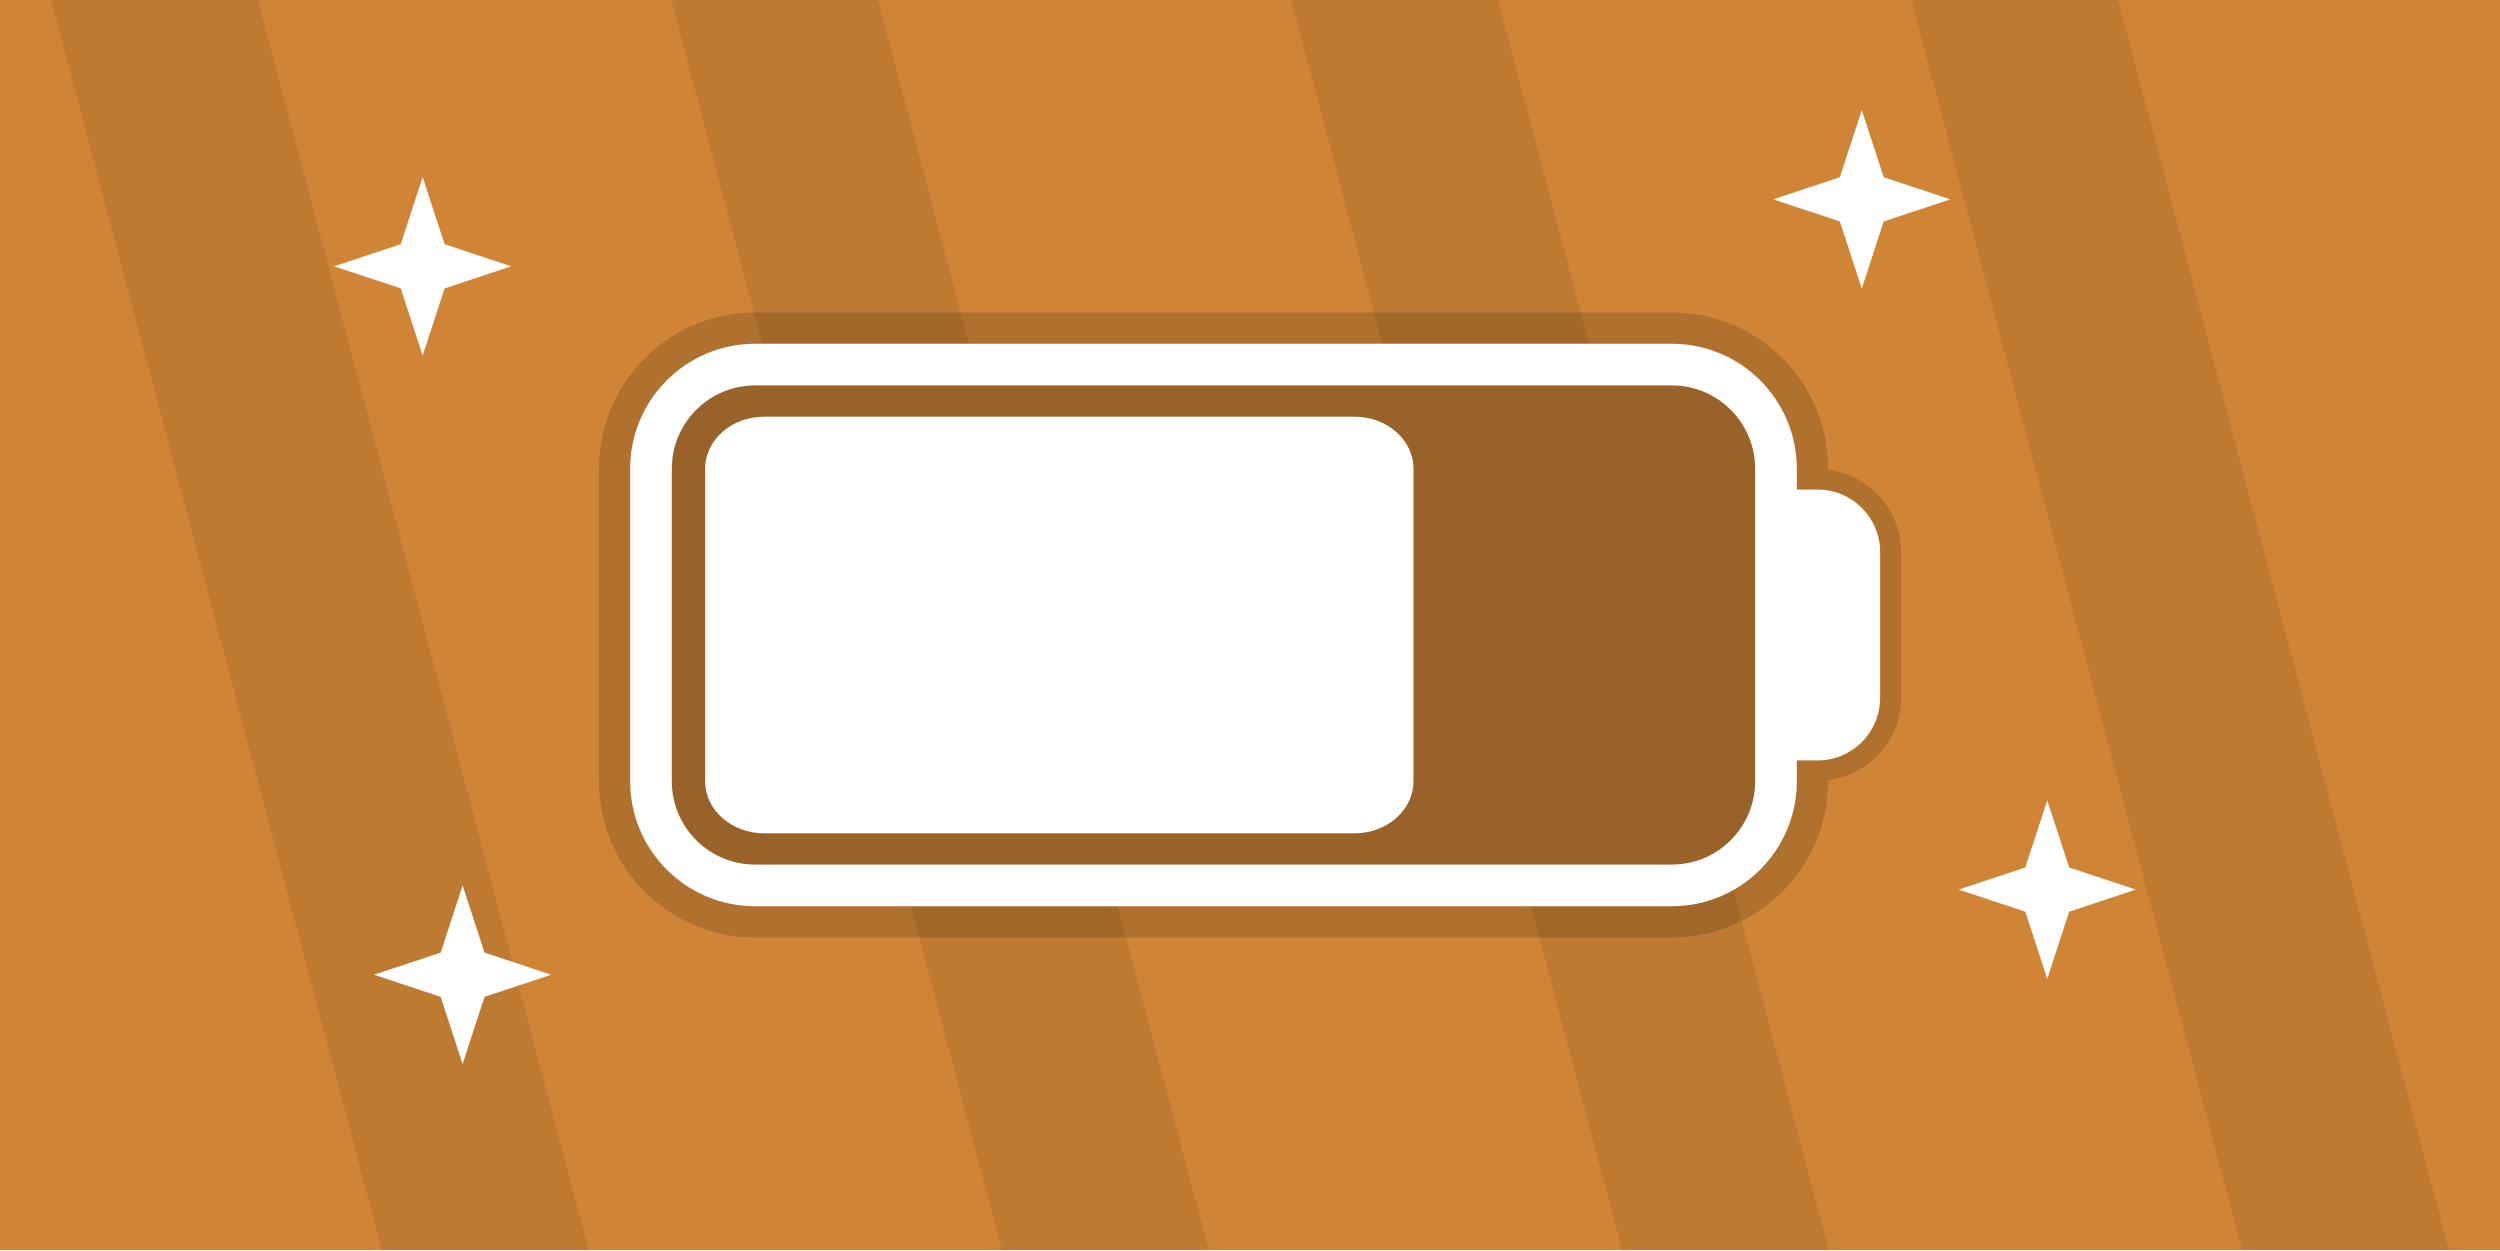
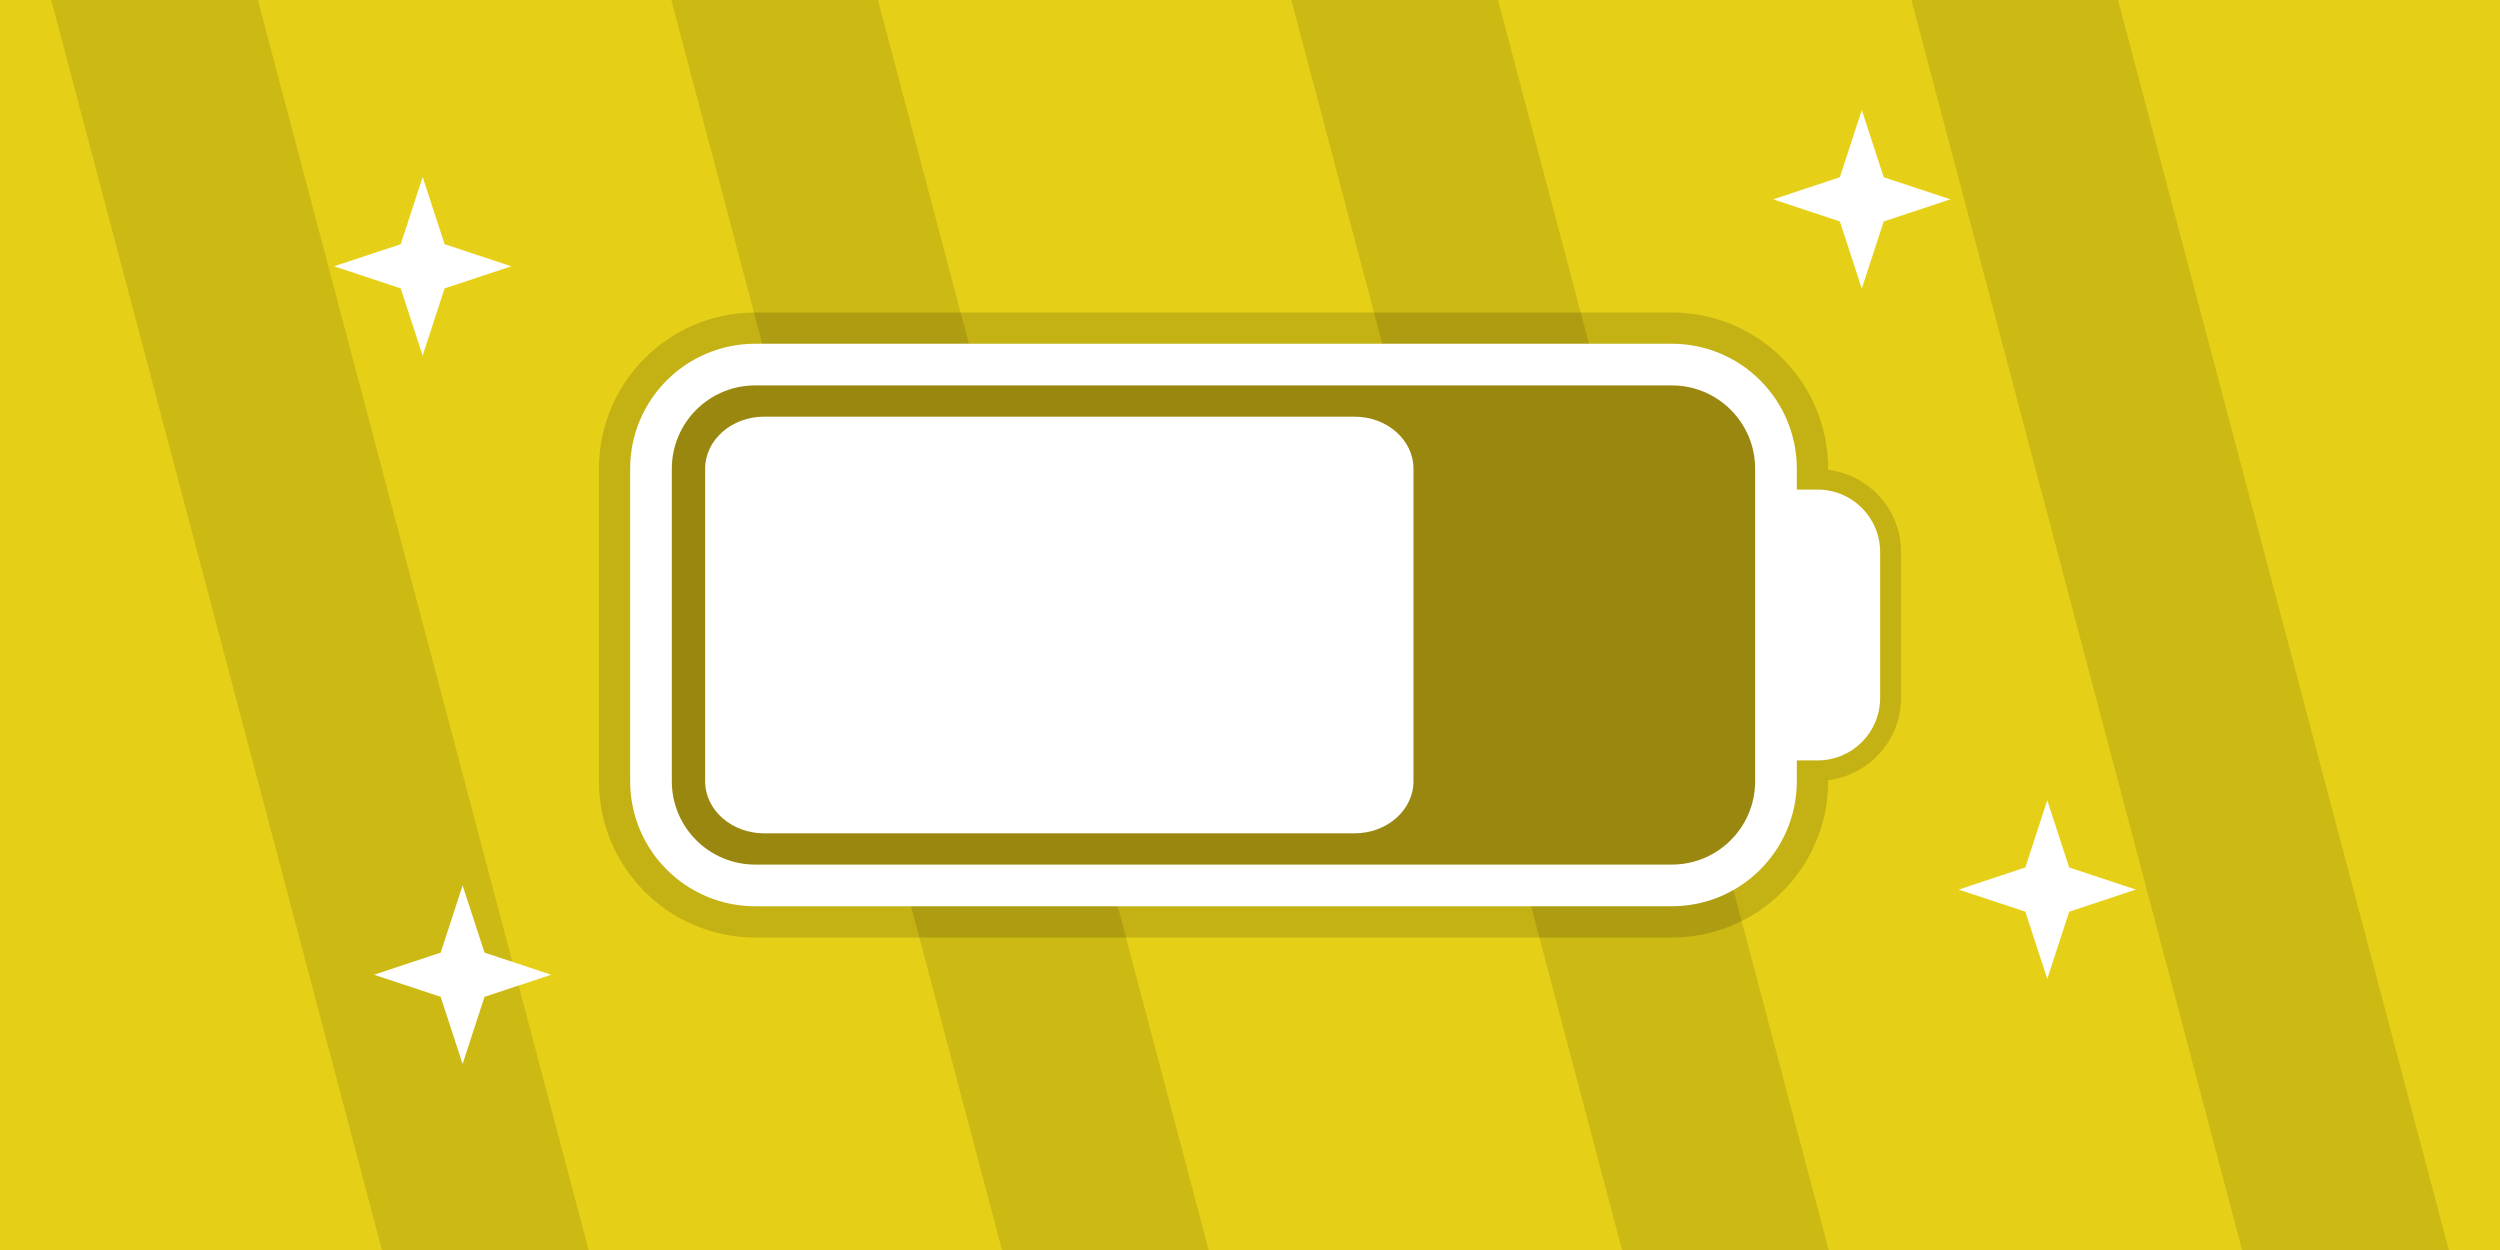
- <svg xmlns="http://www.w3.org/2000/svg" version="1.1" width="600.001" height="300.001" viewBox="0,0,600.001,300.001">
-   <defs>
-     <clipPath id="clip-1">
-       <path d="M-65.001,25h600.001v300.001h-600.001z" fill="none" />
-     </clipPath>
-   </defs>
-   <g transform="translate(65.00061,-24.9995)">
-     <g data-paper-data="{&quot;isPaintingLayer&quot;:true}" fill-rule="nonzero" stroke-linecap="butt" stroke-linejoin="miter" stroke-miterlimit="10" stroke-dasharray="" stroke-dashoffset="0" style="mix-blend-mode: normal">
-       <g clip-path="url(#clip-1)" stroke="none" stroke-width="1">
-         <path d="M-65.001,325v-300.001h600.001v300.001z" fill="#cf8436" />
-         <path d="M26.661,325l-79.367,-300.001h49.605l79.367,300.001zM175.474,325l-79.367,-300.001h49.605l79.367,300.001zM324.288,325l-79.367,-300.001h49.605l79.367,300.001zM473.101,325l-79.367,-300.001h49.605l79.367,300.001z" fill="#be7a31" />
-         <path d="M36.438,67.477l5.263,16.13l16.001,5.304l-16.001,5.305l-5.263,16.129l-5.262,-16.13l-16.002,-5.304l16.002,-5.305zM426.342,217.065l5.262,16.129l16.001,5.305l-16.001,5.305l-5.262,16.129l-5.263,-16.129l-16.001,-5.305l16.001,-5.305zM381.829,51.407l5.263,16.13l16.002,5.304l-16.002,5.304l-5.263,16.13l-5.263,-16.13l-16.002,-5.304l16.002,-5.305zM46.024,237.5l5.262,16.129l16.001,5.305l-16.001,5.304l-5.262,16.129l-5.263,-16.129l-16.001,-5.304l16.001,-5.305z" fill="#ffffff" />
-       </g>
-       <path d="M336.249,99.999c20.708,0 37.5,16.78 37.5,37.5v0.25c9.852,1.242 17.5,9.557 17.5,19.75v35c0,10.189 -7.645,18.507 -17.5,19.75v0.25c0,20.708 -16.78,37.5 -37.5,37.5h-220c-20.708,0 -37.5,-16.78 -37.5,-37.5v-75c0,-20.708 16.781,-37.5 37.5,-37.5z" fill-opacity="0.15" fill="#000000" stroke="none" stroke-width="1" />
-       <path d="M351.235,142.5h20c8.285,0 15,6.716 15,15v35c0,8.285 -6.715,15 -15,15h-20c-8.284,0 -15,-6.715 -15,-15v-35c0,-8.284 6.716,-15 15,-15z" fill="#ffffff" stroke="none" stroke-width="1" />
-       <path d="M116.235,112.499h220c13.807,0 25,11.193 25,25v75c0,13.807 -11.193,25 -25,25h-220c-13.807,0 -25,-11.193 -25,-25v-75c0,-13.807 11.193,-25 25,-25z" fill="#986228" stroke="#ffffff" stroke-width="10" />
-       <path d="M118.402,124.999h141.667c7.824,0 14.166,5.596 14.166,12.5v75c0,6.904 -6.342,12.5 -14.166,12.5h-141.667c-7.824,0 -14.167,-5.596 -14.167,-12.5v-75c0,-6.904 6.343,-12.5 14.167,-12.5z" fill="#ffffff" stroke="none" stroke-width="1" />
-     </g>
+ <svg xmlns="http://www.w3.org/2000/svg" xml:space="preserve" width="600" height="300" stroke-miterlimit="10">
+   <clipPath id="a">
+     <path d="M0 0h604.785v300.001H0z" />
+   </clipPath>
+   <g clip-path="url(#a)" transform="scale(.99209 1)">
+     <path fill="#e6d017" d="M0 300.001V0h604.785v300.001z" />
+     <path fill="#ccb914" d="M92.392 300.001 12.392 0h50l80 300.001zm150 0L162.392 0h50l80 300.001zm150 0L312.392 0h50l80 300.001zm150 0L462.392 0h50l80 300.001z" />
+     <path fill="#fff" d="m102.247 42.477 5.305 16.13 16.129 5.304-16.129 5.305-5.305 16.129-5.304-16.13-16.13-5.304 16.13-5.305zM495.26 192.066l5.304 16.129 16.129 5.305-16.129 5.305-5.304 16.129-5.305-16.129-16.129-5.305 16.129-5.305zM450.392 26.408l5.305 16.13 16.13 5.304-16.13 5.304-5.305 16.13-5.305-16.13-16.13-5.304 16.13-5.305zM111.91 212.5l5.304 16.129 16.129 5.305-16.129 5.304-5.304 16.129-5.305-16.129-16.129-5.304 16.129-5.305z" />
  </g>
+   <path fill-opacity=".15" d="M181.25 75c-20.719 0-37.5 16.792-37.5 37.5v75c0 20.72 16.792 37.5 37.5 37.5h220c20.72 0 37.5-16.792 37.5-37.5v-.25c9.855-1.243 17.5-9.561 17.5-19.75v-35c0-10.193-7.648-18.508-17.5-19.75v-.25c0-20.72-16.792-37.5-37.5-37.5h-220z" />
+   <path fill="#fff" d="M416.236 117.5h20c8.285 0 15 6.716 15 15v35c0 8.285-6.715 15-15 15h-20c-8.284 0-15-6.715-15-15v-35c0-8.284 6.716-15 15-15z" />
+   <path fill="#99870f" stroke="#fff" stroke-width="10" d="M181.236 87.5h220c13.807 0 25 11.193 25 25v75c0 13.807-11.193 25-25 25h-220c-13.807 0-25-11.193-25-25v-75c0-13.807 11.193-25 25-25z" />
+   <path fill="#fff" d="M183.403 100H325.07c7.824 0 14.166 5.596 14.166 12.5v75c0 6.904-6.342 12.5-14.166 12.5H183.403c-7.824 0-14.167-5.596-14.167-12.5v-75c0-6.904 6.343-12.5 14.167-12.5z" />
</svg>
